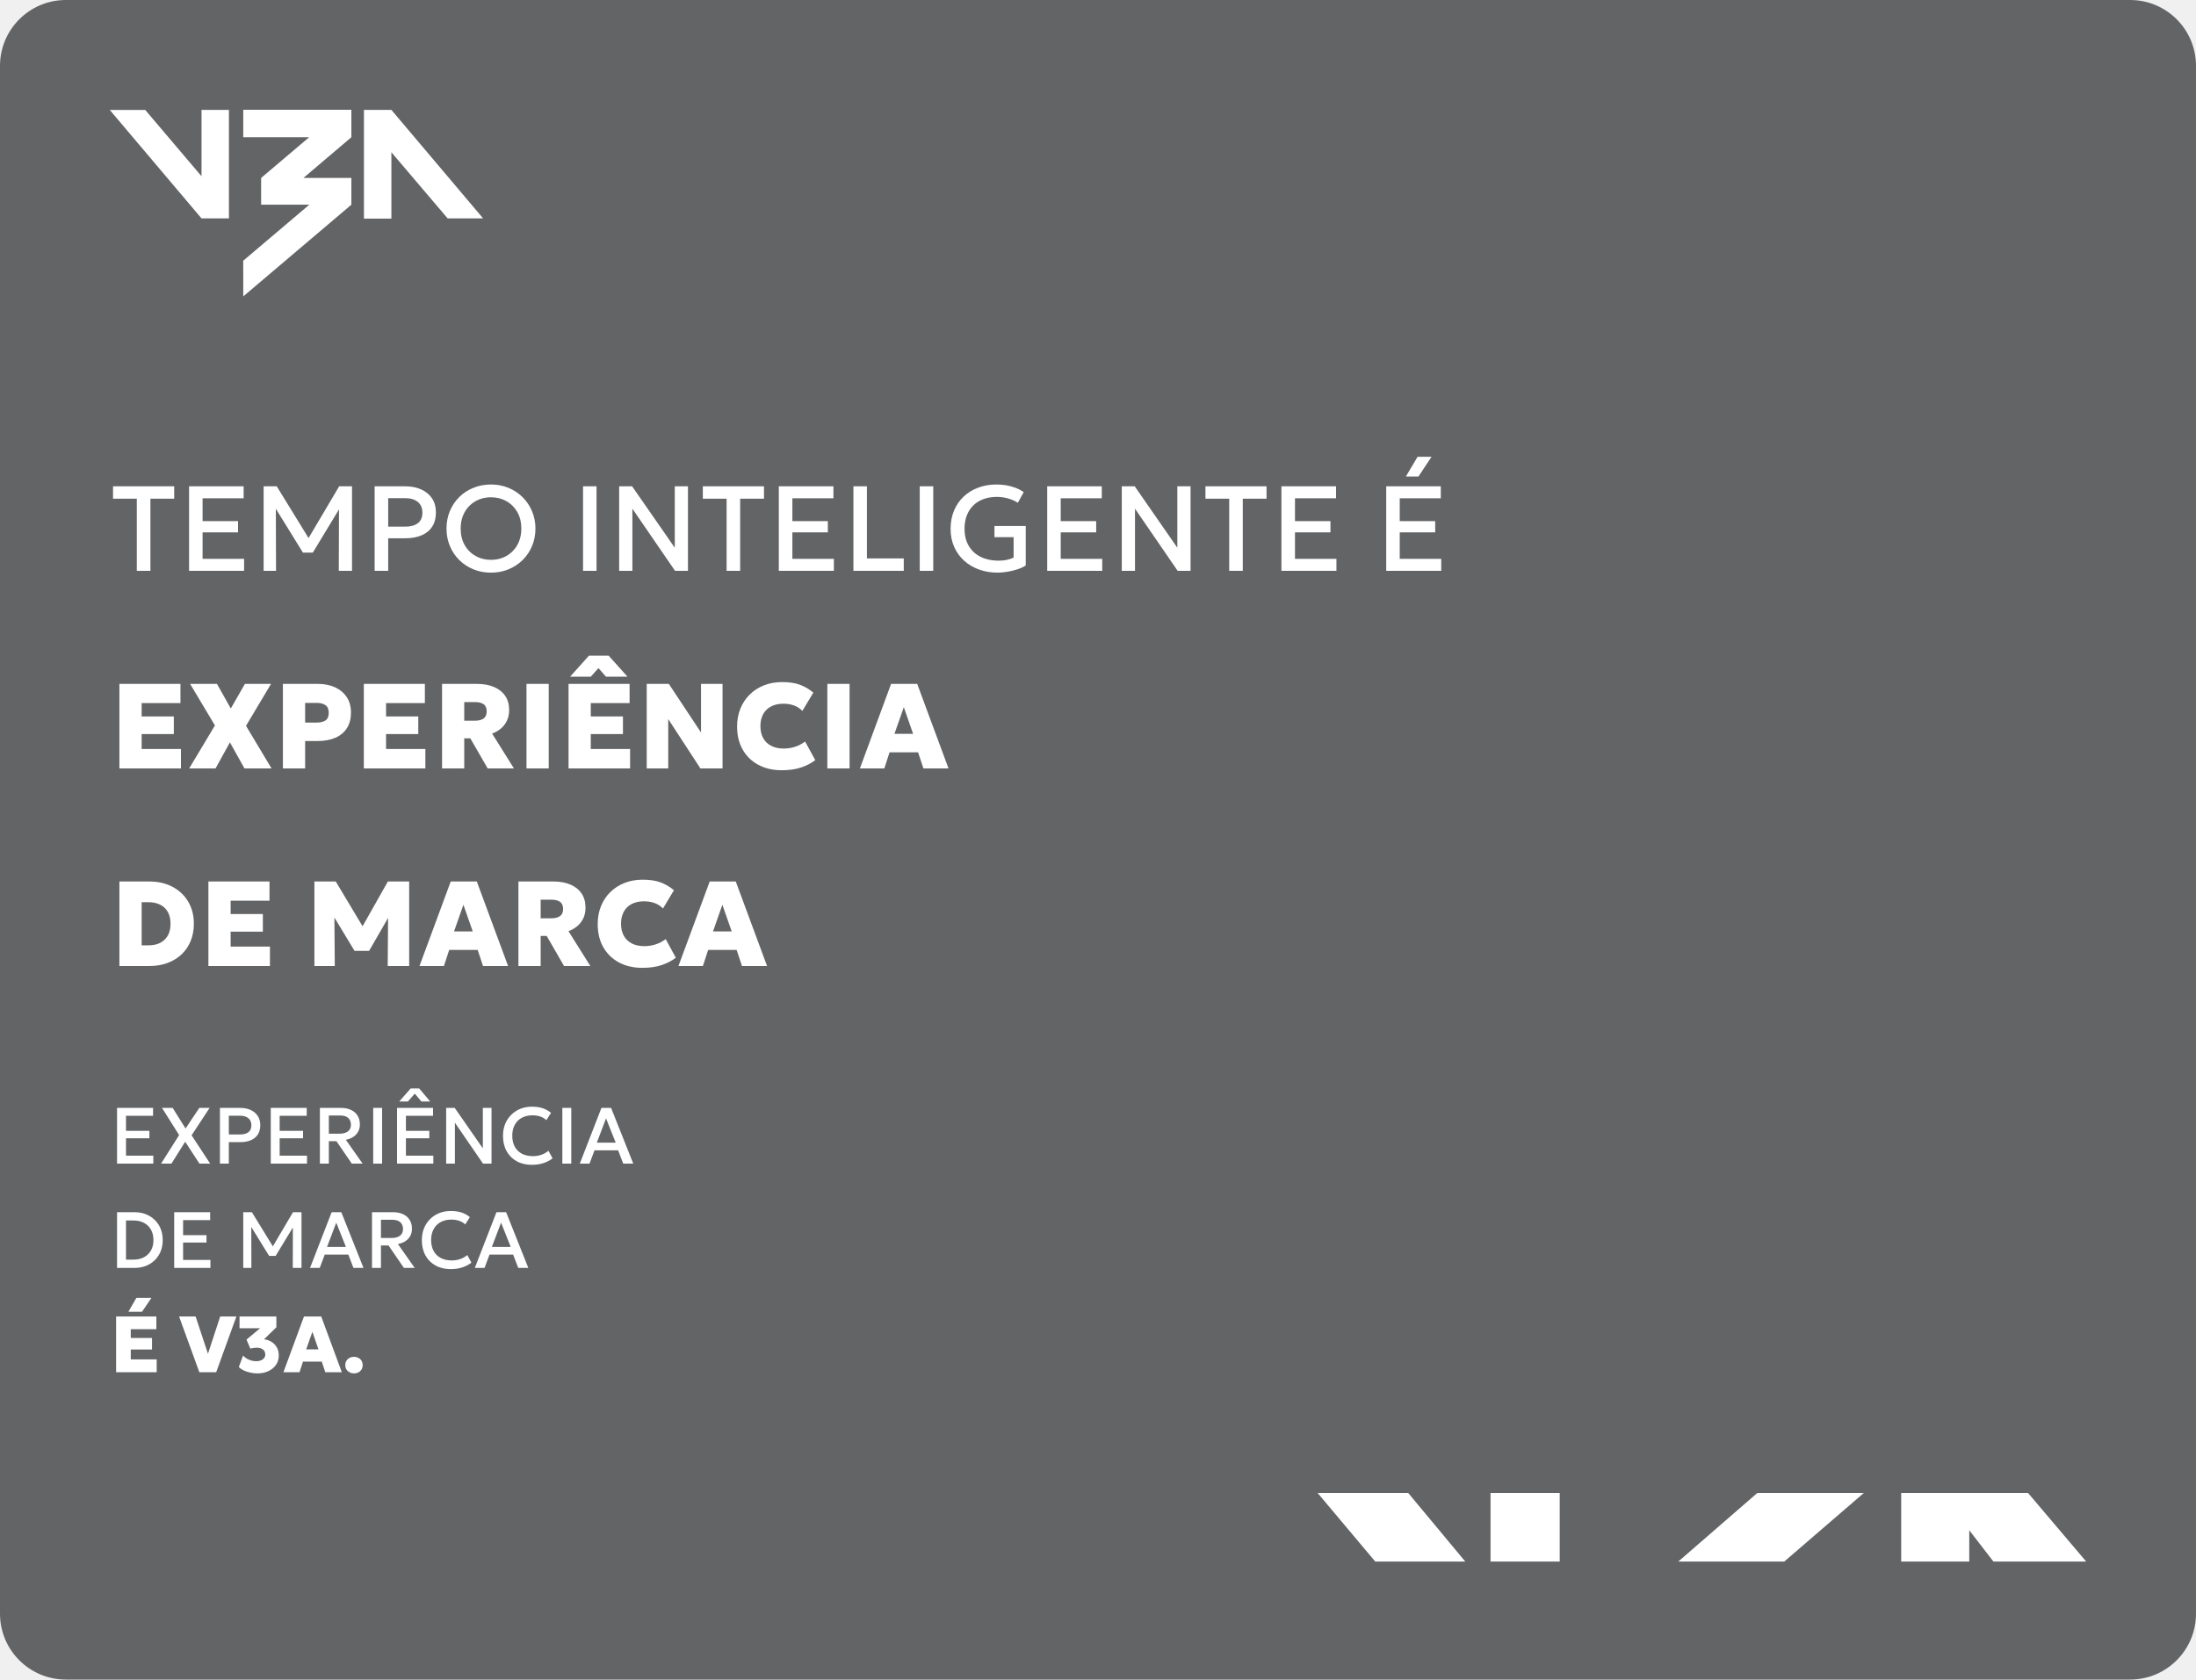
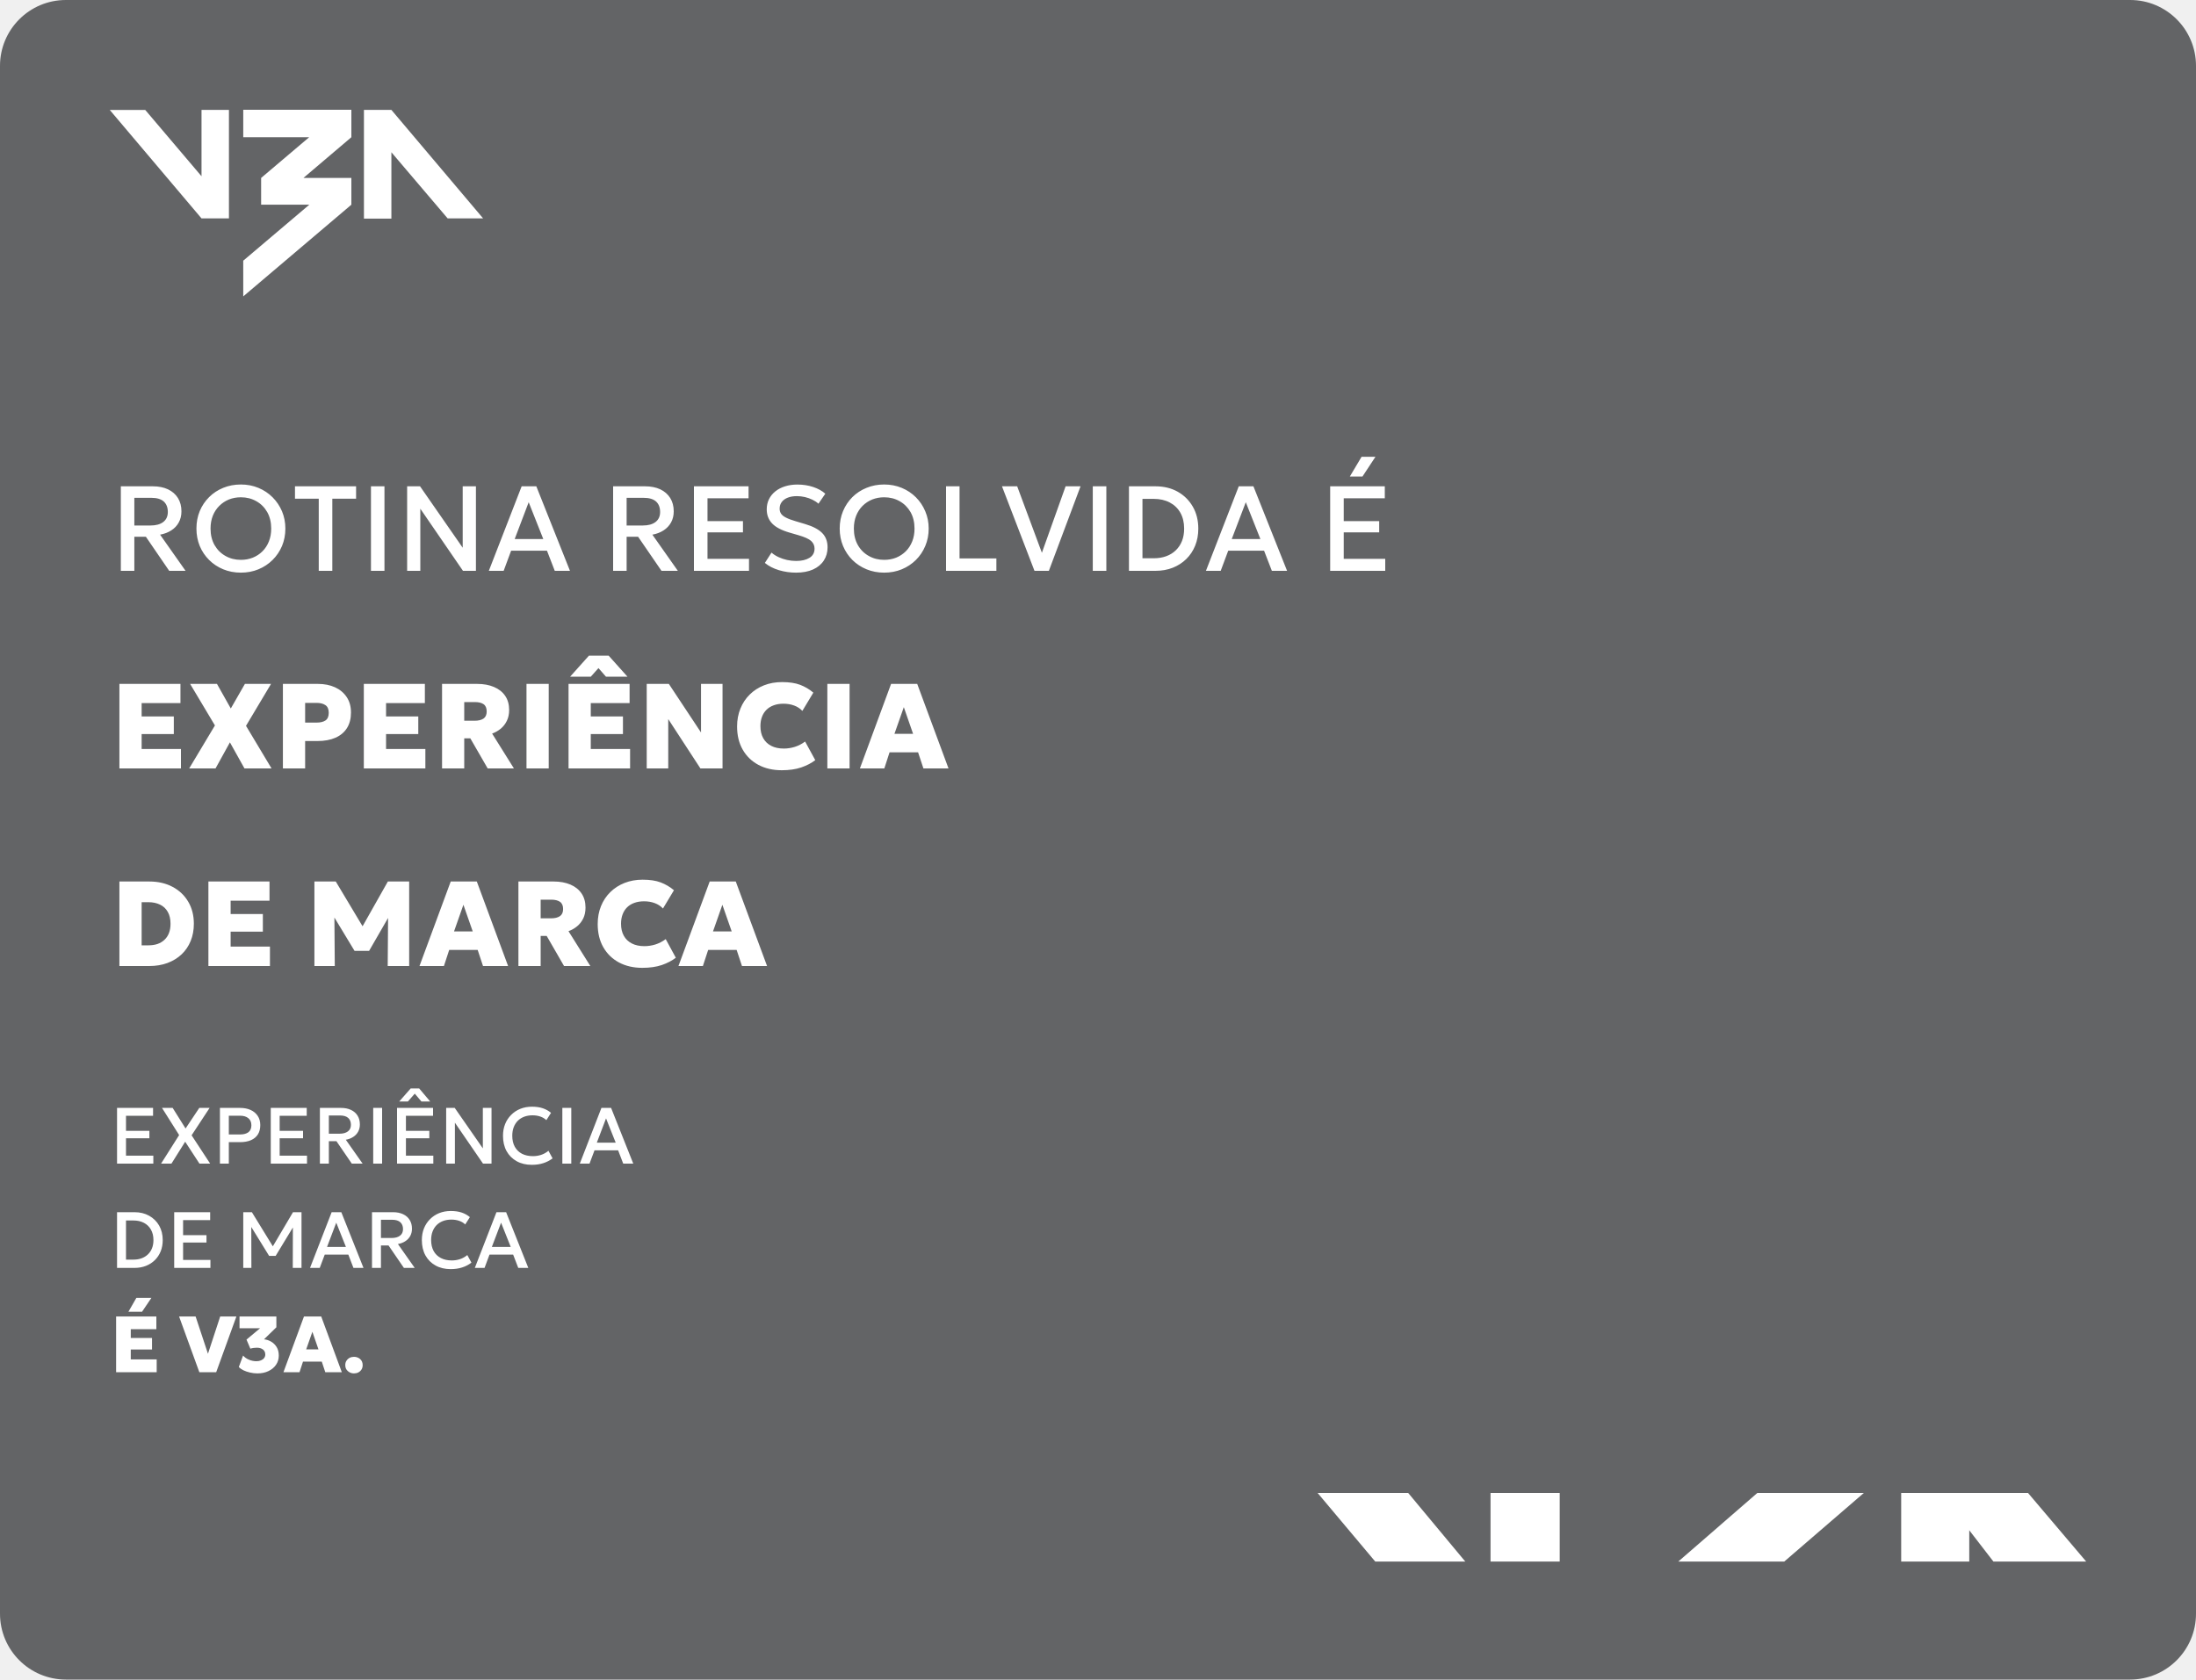
<svg xmlns="http://www.w3.org/2000/svg" viewBox="0 0 400 306" width="400" height="306" role="img">
  <style>@media (prefers-reduced-motion: reduce){*{animation:none!important;transition:none!important}}</style>
  <rect width="400" height="306" rx="12" fill="#636466" />
  <g transform="translate(20 20)">
    <g transform="translate(0.0 0.0) scale(0.2446) translate(-72.9999 -162.0)">
      <g fill="#FFFFFF">
        <path d="M252.896 162H172.376V182.44H221.481L185.691 212.77V232.702H221.571L172.369 274.411L172.376 301.007L252.896 232.702V212.77H217.191L252.896 182.44V162Z" />
        <path d="M141.299 162.092V211.511L99.415 162.148H73L141.299 242.906H161.725V235.579V162.092H141.299Z" />
        <path d="M351 242.899L282.694 162.092H262.254V169.621V243.073H282.694V193.647L324.584 242.899H351Z" />
      </g>
    </g>
    <g>
-       <path d="M4.92 84V70.86H0.59V68.6H11.73V70.86H7.4V84ZM14.44 84V68.6H24.38V70.78H16.9V74.94H23.36V76.99H16.9V81.81H24.46V84ZM28.02 84V68.6H30.41L36.69 78.82L35.73 78.83L41.78 68.6H44.12V84H41.71L41.75 71.88L42.21 72.04L36.98 80.68H35.18L29.84 72.04L30.24 71.88L30.28 84ZM48.24 84V68.6H53.82Q55.46 68.6 56.72 69.17Q57.97 69.73 58.69 70.79Q59.4 71.86 59.4 73.35Q59.4 74.87 58.74 75.92Q58.08 76.97 56.82 77.52Q55.56 78.07 53.76 78.07H50.71V84ZM50.71 75.95H53.79Q55.29 75.95 56.11 75.32Q56.94 74.69 56.94 73.4Q56.94 72.12 56.09 71.44Q55.25 70.76 53.81 70.76H50.71ZM69.43 84.33Q67.7 84.33 66.22 83.72Q64.74 83.11 63.64 82.02Q62.55 80.93 61.94 79.47Q61.33 78 61.33 76.3Q61.33 74.58 61.94 73.12Q62.55 71.66 63.64 70.57Q64.74 69.48 66.22 68.88Q67.7 68.27 69.43 68.27Q71.16 68.27 72.64 68.89Q74.11 69.5 75.21 70.6Q76.31 71.7 76.92 73.16Q77.53 74.62 77.53 76.3Q77.53 78 76.92 79.47Q76.31 80.93 75.21 82.02Q74.11 83.11 72.64 83.72Q71.16 84.33 69.43 84.33ZM69.43 82Q70.6 82 71.61 81.6Q72.61 81.19 73.36 80.44Q74.12 79.69 74.54 78.64Q74.96 77.59 74.96 76.3Q74.96 74.58 74.23 73.29Q73.49 72.01 72.24 71.31Q70.99 70.6 69.43 70.6Q68.27 70.6 67.26 71Q66.25 71.41 65.5 72.16Q64.75 72.91 64.33 73.95Q63.91 75 63.91 76.3Q63.91 78.02 64.64 79.31Q65.37 80.59 66.63 81.29Q67.88 82 69.43 82ZM86.2 84V68.6H88.66V84ZM92.78 84V68.6H95.14L102.91 79.79V68.6H105.31V84H102.96L95.19 72.68V84ZM112.35 84V70.86H108.02V68.6H119.16V70.86H114.82V84ZM121.86 84V68.6H131.81V70.78H124.33V74.94H130.79V76.99H124.33V81.81H131.89V84ZM135.45 84V68.6H137.91V81.74H144.62V84ZM147.53 84V68.6H149.99V84ZM161.75 84.33Q159.92 84.33 158.35 83.77Q156.79 83.21 155.62 82.16Q154.45 81.11 153.8 79.63Q153.15 78.16 153.15 76.33Q153.15 74.5 153.78 73.02Q154.4 71.54 155.53 70.47Q156.66 69.41 158.19 68.84Q159.71 68.27 161.51 68.27Q162.34 68.27 163.2 68.4Q164.06 68.54 164.89 68.84Q165.72 69.14 166.47 69.66L165.4 71.6Q164.56 71.06 163.58 70.8Q162.61 70.53 161.57 70.53Q160.23 70.53 159.14 70.93Q158.05 71.33 157.28 72.09Q156.52 72.84 156.1 73.91Q155.69 74.98 155.69 76.32Q155.69 78.19 156.48 79.49Q157.27 80.8 158.66 81.47Q160.06 82.15 161.87 82.15Q162.76 82.15 163.48 81.98Q164.19 81.81 164.63 81.59V77.87H161.14V75.83H166.84V83.02Q166.24 83.43 165.33 83.72Q164.43 84.02 163.47 84.17Q162.5 84.33 161.75 84.33ZM170.75 84V68.6H180.69V70.78H173.21V74.94H179.67V76.99H173.21V81.81H180.77V84ZM184.33 84V68.6H186.69L194.45 79.79V68.6H196.86V84H194.51L186.74 72.68V84ZM203.9 84V70.86H199.57V68.6H210.7V70.86H206.37V84ZM213.41 84V68.6H223.36V70.78H215.88V74.94H222.34V76.99H215.88V81.81H223.43V84ZM232.5 84V68.6H242.44V70.78H234.96V74.94H241.42V76.99H234.96V81.81H242.52V84ZM236.08 66.82 238.21 63.22H240.75L238.37 66.82Z" fill="#FFFFFF" />
+       <path d="M2.01 84V68.6H7.83Q9.42 68.6 10.6 69.15Q11.77 69.71 12.41 70.73Q13.05 71.76 13.05 73.16Q13.05 74.31 12.56 75.19Q12.08 76.07 11.2 76.63Q10.32 77.2 9.16 77.41L13.8 84H10.82L6.57 77.79H4.47V84ZM4.47 75.74H7.42Q8.91 75.74 9.74 75.1Q10.57 74.46 10.57 73.28Q10.57 72.05 9.83 71.37Q9.08 70.7 7.59 70.7H4.47ZM23.88 84.33Q22.14 84.33 20.66 83.72Q19.18 83.11 18.09 82.02Q16.99 80.93 16.38 79.47Q15.78 78 15.78 76.3Q15.78 74.58 16.38 73.12Q16.99 71.66 18.09 70.57Q19.18 69.48 20.66 68.88Q22.14 68.27 23.88 68.27Q25.61 68.27 27.08 68.89Q28.55 69.5 29.65 70.6Q30.75 71.7 31.37 73.16Q31.98 74.62 31.98 76.3Q31.98 78 31.37 79.47Q30.75 80.93 29.65 82.02Q28.55 83.11 27.08 83.72Q25.61 84.33 23.88 84.33ZM23.88 82Q25.04 82 26.05 81.6Q27.06 81.19 27.81 80.44Q28.56 79.69 28.98 78.64Q29.4 77.59 29.4 76.3Q29.4 74.58 28.67 73.29Q27.94 72.01 26.68 71.31Q25.43 70.6 23.88 70.6Q22.71 70.6 21.7 71Q20.7 71.41 19.95 72.16Q19.19 72.91 18.77 73.95Q18.35 75 18.35 76.3Q18.35 78.02 19.08 79.31Q19.82 80.59 21.07 81.29Q22.32 82 23.88 82ZM38.06 84V70.86H33.73V68.6H44.86V70.86H40.53V84ZM47.57 84V68.6H50.03V84ZM54.16 84V68.6H56.51L64.28 79.79V68.6H66.69V84H64.33L56.56 72.68V84ZM69.04 84 75.02 68.6H77.69L83.82 84H81.05L79.63 80.33H73.1L71.74 84ZM73.75 78.21H78.96L76.3 71.5ZM91.68 84V68.6H97.49Q99.09 68.6 100.27 69.15Q101.44 69.71 102.08 70.73Q102.72 71.76 102.72 73.16Q102.72 74.31 102.23 75.19Q101.74 76.07 100.87 76.63Q99.99 77.2 98.83 77.41L103.47 84H100.49L96.23 77.79H94.14V84ZM94.14 75.74H97.09Q98.58 75.74 99.41 75.1Q100.24 74.46 100.24 73.28Q100.24 72.05 99.5 71.37Q98.75 70.7 97.26 70.7H94.14ZM106.4 84V68.6H116.35V70.78H108.87V74.94H115.33V76.99H108.87V81.81H116.43V84ZM125 84.33Q123.4 84.33 121.88 83.88Q120.36 83.42 119.32 82.56L120.53 80.68Q121.08 81.16 121.81 81.5Q122.54 81.84 123.36 82.02Q124.19 82.2 125.02 82.2Q126.52 82.2 127.45 81.63Q128.37 81.06 128.37 79.95Q128.37 79.13 127.75 78.56Q127.12 77.99 125.41 77.5L123.83 77.04Q121.64 76.41 120.65 75.38Q119.66 74.34 119.66 72.8Q119.66 71.78 120.07 70.95Q120.48 70.12 121.23 69.52Q121.98 68.92 123.01 68.6Q124.03 68.28 125.25 68.28Q126.8 68.28 128.14 68.73Q129.47 69.18 130.33 69.95L129.08 71.77Q128.61 71.34 127.98 71.04Q127.34 70.73 126.62 70.56Q125.89 70.39 125.15 70.39Q124.21 70.39 123.51 70.66Q122.8 70.93 122.41 71.44Q122.01 71.95 122.01 72.67Q122.01 73.2 122.27 73.59Q122.54 73.99 123.18 74.31Q123.82 74.64 124.95 74.97L126.63 75.47Q128.76 76.1 129.75 77.1Q130.74 78.1 130.74 79.71Q130.74 81.08 130.06 82.12Q129.38 83.17 128.1 83.75Q126.81 84.33 125 84.33ZM141.05 84.33Q139.32 84.33 137.84 83.72Q136.36 83.11 135.26 82.02Q134.17 80.93 133.56 79.47Q132.95 78 132.95 76.3Q132.95 74.58 133.56 73.12Q134.17 71.66 135.26 70.57Q136.36 69.48 137.84 68.88Q139.32 68.27 141.05 68.27Q142.78 68.27 144.26 68.89Q145.73 69.5 146.83 70.6Q147.93 71.7 148.54 73.16Q149.16 74.62 149.16 76.3Q149.16 78 148.54 79.47Q147.93 80.93 146.83 82.02Q145.73 83.11 144.26 83.72Q142.78 84.33 141.05 84.33ZM141.05 82Q142.22 82 143.23 81.6Q144.23 81.19 144.99 80.44Q145.74 79.69 146.16 78.64Q146.58 77.59 146.58 76.3Q146.58 74.58 145.85 73.29Q145.11 72.01 143.86 71.31Q142.61 70.6 141.05 70.6Q139.89 70.6 138.88 71Q137.88 71.41 137.12 72.16Q136.37 72.91 135.95 73.95Q135.53 75 135.53 76.3Q135.53 78.02 136.26 79.31Q136.99 80.59 138.25 81.29Q139.5 82 141.05 82ZM152.32 84V68.6H154.78V81.74H161.49V84ZM168.43 84 162.51 68.6H165.28L169.78 80.71L174.1 68.6H176.82L171.05 84ZM179.05 84V68.6H181.52V84ZM185.64 84V68.6H190.46Q192.75 68.6 194.51 69.58Q196.27 70.57 197.27 72.31Q198.27 74.05 198.27 76.31Q198.27 78 197.7 79.41Q197.13 80.82 196.08 81.85Q195.04 82.87 193.61 83.44Q192.18 84 190.46 84ZM188.1 81.71H190.16Q191.4 81.71 192.42 81.34Q193.44 80.97 194.17 80.26Q194.9 79.56 195.3 78.56Q195.69 77.57 195.69 76.31Q195.69 74.63 195 73.41Q194.31 72.2 193.07 71.55Q191.82 70.89 190.16 70.89H188.1ZM199.66 84 205.64 68.6H208.31L214.44 84H211.67L210.25 80.33H203.72L202.35 84ZM204.36 78.21H209.58L206.92 71.5ZM222.29 84V68.6H232.24V70.78H224.76V74.94H231.22V76.99H224.76V81.81H232.32V84ZM225.87 66.82 228.01 63.22H230.54L228.17 66.82Z" fill="#FFFFFF" />
    </g>
    <g>
      <path d="M1.75 120V104.6H12.87V108.1H5.8V110.53H11.66V113.74H5.8V116.46H12.96V120ZM14.46 120 19.15 112.17 14.63 104.6H19.52L22.04 109.08L24.61 104.6H29.37L24.81 112.24L29.46 120H24.53L21.88 115.25L19.26 120ZM31.53 120V104.6H37.9Q39.65 104.6 41.01 105.21Q42.37 105.83 43.15 107Q43.93 108.16 43.93 109.81Q43.93 111.47 43.21 112.63Q42.49 113.79 41.12 114.4Q39.75 115.01 37.81 115.01H35.58V120ZM35.58 111.65H37.67Q38.71 111.65 39.3 111.25Q39.88 110.84 39.88 109.87Q39.88 108.88 39.28 108.47Q38.67 108.06 37.69 108.06H35.58ZM46.27 120V104.6H57.39V108.1H50.32V110.53H56.19V113.74H50.32V116.46H57.48V120ZM60.52 120V104.6H66.91Q68.67 104.6 69.98 105.16Q71.3 105.72 72.02 106.78Q72.74 107.84 72.74 109.35Q72.74 110.48 72.32 111.33Q71.91 112.18 71.21 112.76Q70.5 113.34 69.64 113.65L73.61 120H68.83L65.67 114.52H64.56V120ZM64.56 111.31H66.46Q67.48 111.31 68.07 110.92Q68.65 110.52 68.65 109.62Q68.65 108.7 68.09 108.3Q67.52 107.91 66.51 107.91H64.56ZM75.9 120V104.6H79.95V120ZM83.56 120V104.6H94.68V108.1H87.61V110.53H93.47V113.74H87.61V116.46H94.77V120ZM83.84 103.29 87.27 99.46H90.87L94.3 103.29H90.38L89.01 101.72L87.61 103.29ZM97.8 120V104.6H101.83L107.69 113.45V104.6H111.61V120H107.58L101.72 111.01V120ZM122.39 120.33Q119.99 120.33 118.16 119.36Q116.32 118.38 115.29 116.59Q114.26 114.8 114.26 112.36Q114.26 110.57 114.87 109.09Q115.47 107.61 116.57 106.53Q117.67 105.45 119.16 104.86Q120.66 104.27 122.45 104.27Q124.43 104.27 125.75 104.77Q127.06 105.27 128.15 106.19L126.15 109.52Q125.53 108.86 124.65 108.54Q123.78 108.21 122.71 108.21Q121.7 108.21 120.93 108.5Q120.15 108.78 119.61 109.32Q119.07 109.85 118.79 110.61Q118.51 111.36 118.51 112.3Q118.51 113.58 119.02 114.49Q119.53 115.4 120.48 115.89Q121.43 116.38 122.77 116.38Q123.76 116.38 124.75 116.08Q125.75 115.77 126.65 115.1L128.5 118.49Q127.45 119.3 125.94 119.82Q124.43 120.33 122.39 120.33ZM130.7 120V104.6H134.75V120ZM136.63 120 142.31 104.6H147.07L152.77 120H148.2L147.23 117.07H142.03L141.08 120ZM142.92 113.7H146.32L144.63 108.84Z" fill="#FFFFFF" />
    </g>
    <g>
      <path d="M1.75 156V140.6H7.18Q9.61 140.6 11.44 141.58Q13.27 142.55 14.29 144.29Q15.31 146.02 15.31 148.3Q15.31 150.02 14.73 151.44Q14.15 152.86 13.07 153.88Q12 154.89 10.5 155.45Q9.01 156 7.18 156ZM5.8 152.23H7.03Q7.93 152.23 8.67 151.99Q9.4 151.74 9.94 151.24Q10.48 150.75 10.77 150.01Q11.06 149.27 11.06 148.3Q11.06 147 10.55 146.12Q10.05 145.24 9.14 144.81Q8.23 144.37 7.03 144.37H5.8ZM17.96 156V140.6H29.09V144.1H22.01V146.53H27.88V149.74H22.01V152.46H29.17V156ZM37.27 156V140.6H41.16L46.87 150.14L45.25 150.16L50.65 140.6H54.53V156H50.62L50.7 145.73L51.41 145.99L47.23 153.24H44.58L40.2 145.99L40.9 145.73L40.98 156ZM56.41 156 62.1 140.6H66.85L72.55 156H67.98L67.01 153.07H61.82L60.86 156ZM62.7 149.7H66.11L64.41 144.84ZM74.43 156V140.6H80.82Q82.58 140.6 83.9 141.16Q85.21 141.72 85.93 142.78Q86.65 143.84 86.65 145.35Q86.65 146.48 86.24 147.33Q85.82 148.18 85.12 148.76Q84.42 149.34 83.55 149.65L87.53 156H82.74L79.58 150.52H78.48V156ZM78.48 147.31H80.37Q81.4 147.31 81.98 146.92Q82.57 146.52 82.57 145.62Q82.57 144.7 82 144.3Q81.43 143.91 80.42 143.91H78.48ZM96.99 156.33Q94.6 156.33 92.76 155.36Q90.93 154.38 89.9 152.59Q88.87 150.8 88.87 148.35Q88.87 146.57 89.47 145.09Q90.07 143.61 91.17 142.53Q92.27 141.45 93.77 140.86Q95.27 140.27 97.05 140.27Q99.04 140.27 100.35 140.77Q101.66 141.27 102.76 142.19L100.76 145.52Q100.14 144.86 99.26 144.54Q98.39 144.21 97.32 144.21Q96.31 144.21 95.53 144.5Q94.75 144.78 94.21 145.32Q93.68 145.85 93.4 146.61Q93.12 147.36 93.12 148.3Q93.12 149.58 93.63 150.49Q94.13 151.4 95.09 151.89Q96.04 152.38 97.37 152.38Q98.36 152.38 99.36 152.08Q100.35 151.77 101.26 151.1L103.1 154.49Q102.05 155.3 100.55 155.82Q99.04 156.33 96.99 156.33ZM103.58 156 109.27 140.6H114.02L119.72 156H115.15L114.18 153.07H108.99L108.03 156ZM109.87 149.7H113.28L111.58 144.84Z" fill="#FFFFFF" />
    </g>
    <g>
      <path d="M1.32 192V181.85H7.88V183.29H2.95V186.03H7.21V187.38H2.95V190.55H7.93V192ZM9.34 192 12.63 186.8 9.51 181.85H11.45L13.8 185.6L16.3 181.85H18.18L14.9 186.84L18.28 192H16.33L13.73 188.01L11.23 192ZM20.06 192V181.85H23.73Q24.81 181.85 25.64 182.22Q26.47 182.59 26.94 183.3Q27.41 184 27.41 184.98Q27.41 185.98 26.98 186.67Q26.54 187.37 25.71 187.73Q24.88 188.09 23.7 188.09H21.68V192ZM21.68 186.69H23.72Q24.7 186.69 25.25 186.28Q25.79 185.86 25.79 185.01Q25.79 184.17 25.23 183.72Q24.68 183.27 23.73 183.27H21.68ZM29.32 192V181.85H35.87V183.29H30.94V186.03H35.2V187.38H30.94V190.55H35.92V192ZM38.27 192V181.85H42.11Q43.16 181.85 43.94 182.22Q44.71 182.58 45.13 183.26Q45.55 183.93 45.55 184.86Q45.55 185.61 45.23 186.19Q44.91 186.77 44.33 187.14Q43.75 187.52 42.99 187.65L46.05 192H44.08L41.28 187.91H39.9V192ZM39.9 186.55H41.84Q42.82 186.55 43.37 186.13Q43.92 185.72 43.92 184.93Q43.92 184.13 43.43 183.68Q42.93 183.23 41.95 183.23H39.9ZM47.98 192V181.85H49.6V192ZM52.32 192V181.85H58.88V183.29H53.94V186.03H58.2V187.38H53.94V190.55H58.93V192ZM52.72 180.68 54.81 178.3H56.35L58.36 180.68H56.76L55.55 179.25L54.3 180.68ZM61.27 192V181.85H62.83L67.95 189.22V181.85H69.53V192H67.98L62.86 184.54V192ZM76.87 192.22Q75.29 192.22 74.11 191.56Q72.93 190.91 72.27 189.72Q71.62 188.53 71.62 186.93Q71.62 185.77 72 184.81Q72.39 183.84 73.1 183.13Q73.81 182.41 74.77 182.02Q75.74 181.63 76.89 181.63Q78.04 181.63 78.89 181.92Q79.73 182.21 80.37 182.75L79.52 184.08Q79.04 183.63 78.41 183.42Q77.77 183.2 77 183.2Q76.15 183.2 75.47 183.46Q74.79 183.72 74.31 184.2Q73.83 184.69 73.57 185.37Q73.31 186.06 73.31 186.92Q73.31 188.09 73.77 188.93Q74.23 189.76 75.07 190.2Q75.92 190.64 77.08 190.64Q77.84 190.64 78.55 190.41Q79.27 190.18 79.9 189.66L80.65 191.04Q79.91 191.61 78.98 191.91Q78.04 192.22 76.87 192.22ZM82.43 192V181.85H84.06V192ZM85.61 192 89.55 181.85H91.31L95.35 192H93.52L92.59 189.58H88.29L87.38 192ZM88.71 188.18H92.15L90.39 183.76Z" fill="#FFFFFF" />
      <path d="M1.32 211V200.85H4.5Q6.01 200.85 7.17 201.5Q8.33 202.15 8.99 203.29Q9.64 204.44 9.64 205.93Q9.64 207.05 9.27 207.98Q8.89 208.91 8.21 209.58Q7.52 210.26 6.58 210.63Q5.63 211 4.5 211ZM2.95 209.49H4.3Q5.12 209.49 5.79 209.25Q6.46 209 6.94 208.54Q7.43 208.07 7.69 207.42Q7.95 206.76 7.95 205.93Q7.95 204.82 7.49 204.02Q7.04 203.22 6.22 202.79Q5.4 202.36 4.3 202.36H2.95ZM11.73 211V200.85H18.28V202.29H13.35V205.03H17.61V206.38H13.35V209.55H18.33V211ZM24.31 211V200.85H25.88L30.02 207.59L29.39 207.59L33.37 200.85H34.92V211H33.33L33.35 203.01L33.66 203.12L30.21 208.81H29.02L25.51 203.12L25.77 203.01L25.79 211ZM36.47 211 40.41 200.85H42.17L46.21 211H44.38L43.45 208.58H39.15L38.24 211ZM39.57 207.18H43.01L41.25 202.76ZM47.76 211V200.85H51.6Q52.65 200.85 53.43 201.22Q54.2 201.58 54.62 202.26Q55.04 202.93 55.04 203.86Q55.04 204.61 54.72 205.19Q54.4 205.77 53.82 206.14Q53.24 206.52 52.48 206.65L55.54 211H53.57L50.77 206.91H49.39V211ZM49.39 205.55H51.33Q52.31 205.55 52.86 205.13Q53.41 204.72 53.41 203.93Q53.41 203.13 52.92 202.68Q52.42 202.23 51.44 202.23H49.39ZM62.09 211.22Q60.51 211.22 59.33 210.56Q58.15 209.91 57.49 208.72Q56.84 207.53 56.84 205.93Q56.84 204.77 57.22 203.81Q57.61 202.84 58.32 202.13Q59.03 201.41 59.99 201.02Q60.96 200.63 62.11 200.63Q63.26 200.63 64.11 200.92Q64.95 201.21 65.59 201.75L64.74 203.08Q64.27 202.63 63.63 202.42Q62.99 202.2 62.22 202.2Q61.37 202.2 60.69 202.46Q60.01 202.72 59.53 203.2Q59.05 203.69 58.79 204.37Q58.53 205.06 58.53 205.92Q58.53 207.09 58.99 207.93Q59.45 208.76 60.3 209.2Q61.14 209.64 62.3 209.64Q63.06 209.64 63.77 209.41Q64.49 209.18 65.12 208.66L65.87 210.04Q65.13 210.61 64.2 210.91Q63.26 211.22 62.09 211.22ZM66.49 211 70.43 200.85H72.19L76.23 211H74.4L73.47 208.58H69.16L68.26 211ZM69.59 207.18H73.03L71.27 202.76Z" fill="#FFFFFF" />
      <path d="M1.15 230V219.85H8.48V222.16H3.82V223.76H7.69V225.87H3.82V227.67H8.54V230ZM3.39 218.99 4.84 216.46H7.58L5.87 218.99ZM16.31 230 12.62 219.85H15.63L17.88 226.64L20.11 219.85H23.06L19.38 230ZM26.88 230.22Q26.19 230.22 25.53 230.06Q24.87 229.91 24.33 229.65Q23.8 229.38 23.5 229.05L24.28 226.96Q24.67 227.44 25.34 227.72Q26.01 228 26.71 228Q27.19 228 27.55 227.84Q27.91 227.69 28.12 227.41Q28.32 227.14 28.32 226.78Q28.32 226.18 27.89 225.86Q27.46 225.54 26.78 225.54Q26.51 225.54 26.21 225.58Q25.9 225.62 25.6 225.71L24.9 224.06L27.38 221.99H23.63V219.85H30.34V221.82L28.09 224.01Q28.76 224.07 29.38 224.43Q29.99 224.78 30.39 225.42Q30.78 226.06 30.78 226.98Q30.78 227.92 30.28 228.65Q29.78 229.38 28.9 229.8Q28.03 230.22 26.88 230.22ZM31.63 230 35.37 219.85H38.51L42.26 230H39.25L38.61 228.07H35.19L34.56 230ZM35.77 225.85H38.01L36.9 222.64ZM44.48 230.22Q43.84 230.22 43.37 229.81Q42.89 229.41 42.89 228.71Q42.89 228.24 43.11 227.91Q43.33 227.57 43.69 227.38Q44.05 227.2 44.48 227.2Q45.12 227.2 45.59 227.6Q46.06 228.01 46.06 228.71Q46.06 229.18 45.84 229.52Q45.62 229.86 45.27 230.04Q44.91 230.22 44.48 230.22Z" fill="#FFFFFF" />
    </g>
    <g transform="translate(0 252)">
      <g fill="#FFFFFF">
        <polygon points="220.0,0.0 236.5,0.0 246.9,12.5 230.5,12.5" />
        <polygon points="251.5,0.0 264.1,0.0 264.1,12.5 251.5,12.5" />
        <polygon points="300.1,0.0 319.5,0.0 305.0,12.5 285.7,12.5" />
        <polygon points="326.3,0.0 349.4,0.0 360.0,12.5 343.1,12.5 338.7,6.8 338.7,12.5 326.3,12.5" />
      </g>
    </g>
  </g>
</svg>
